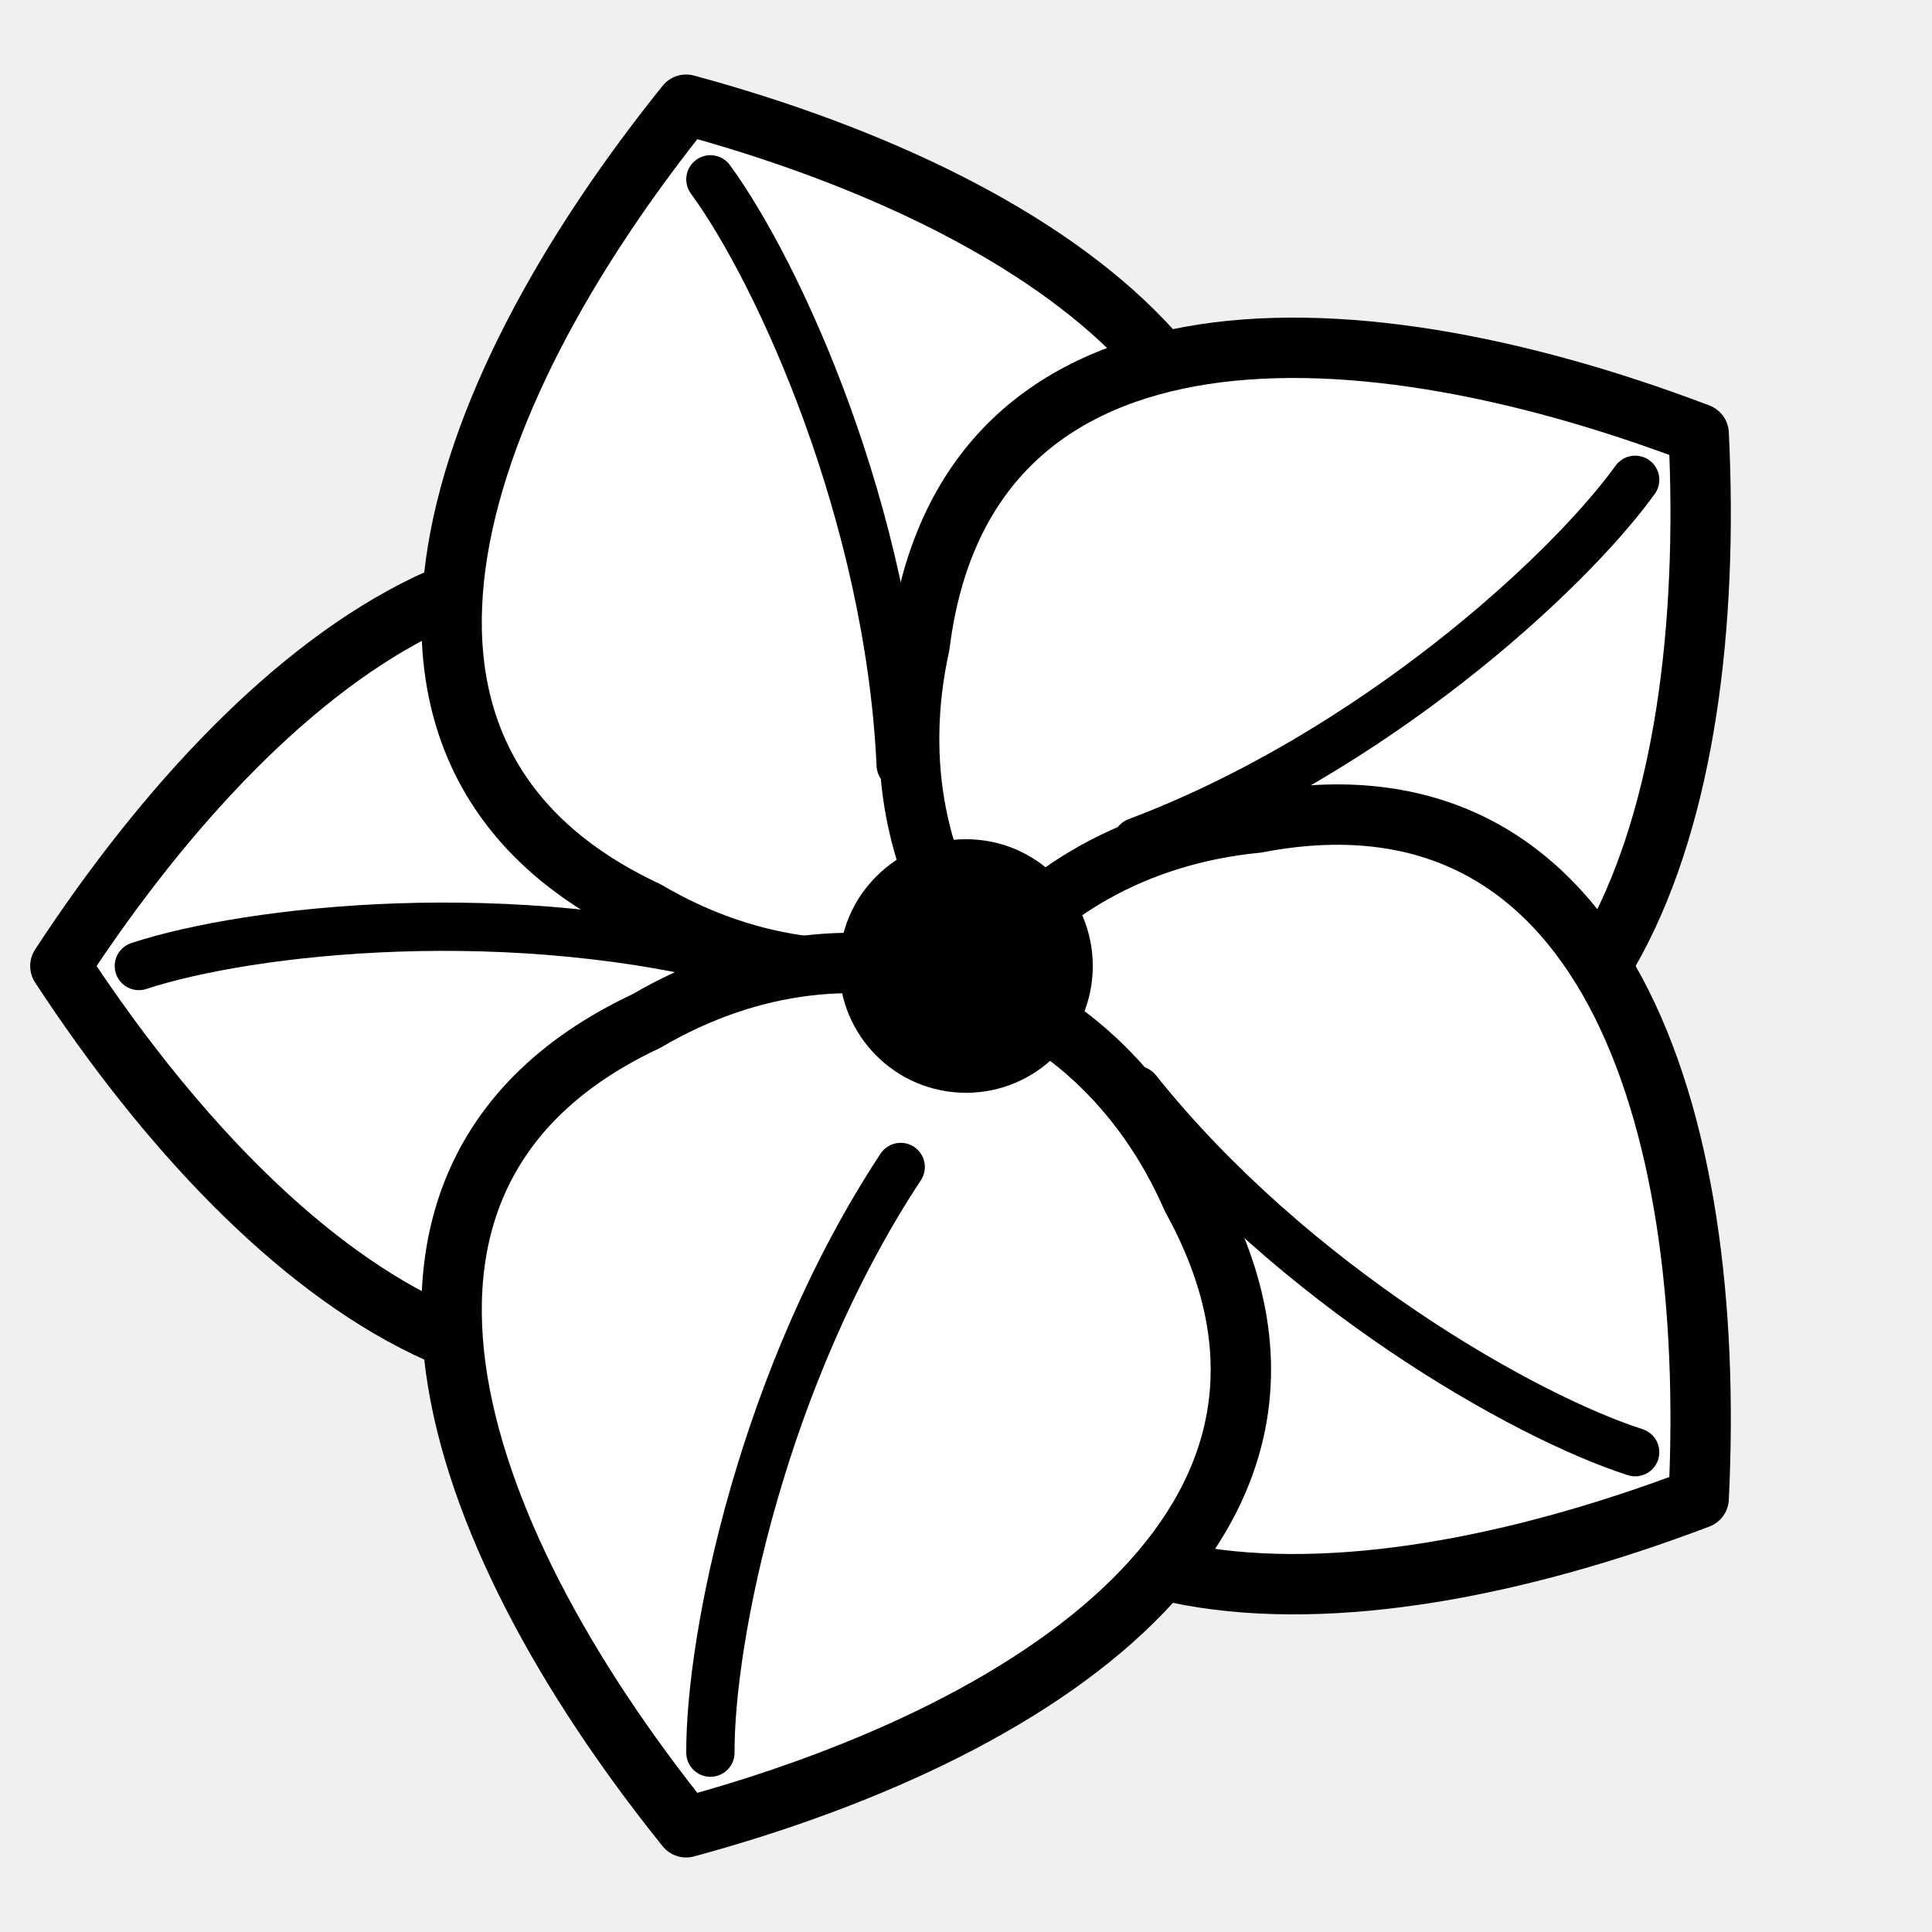
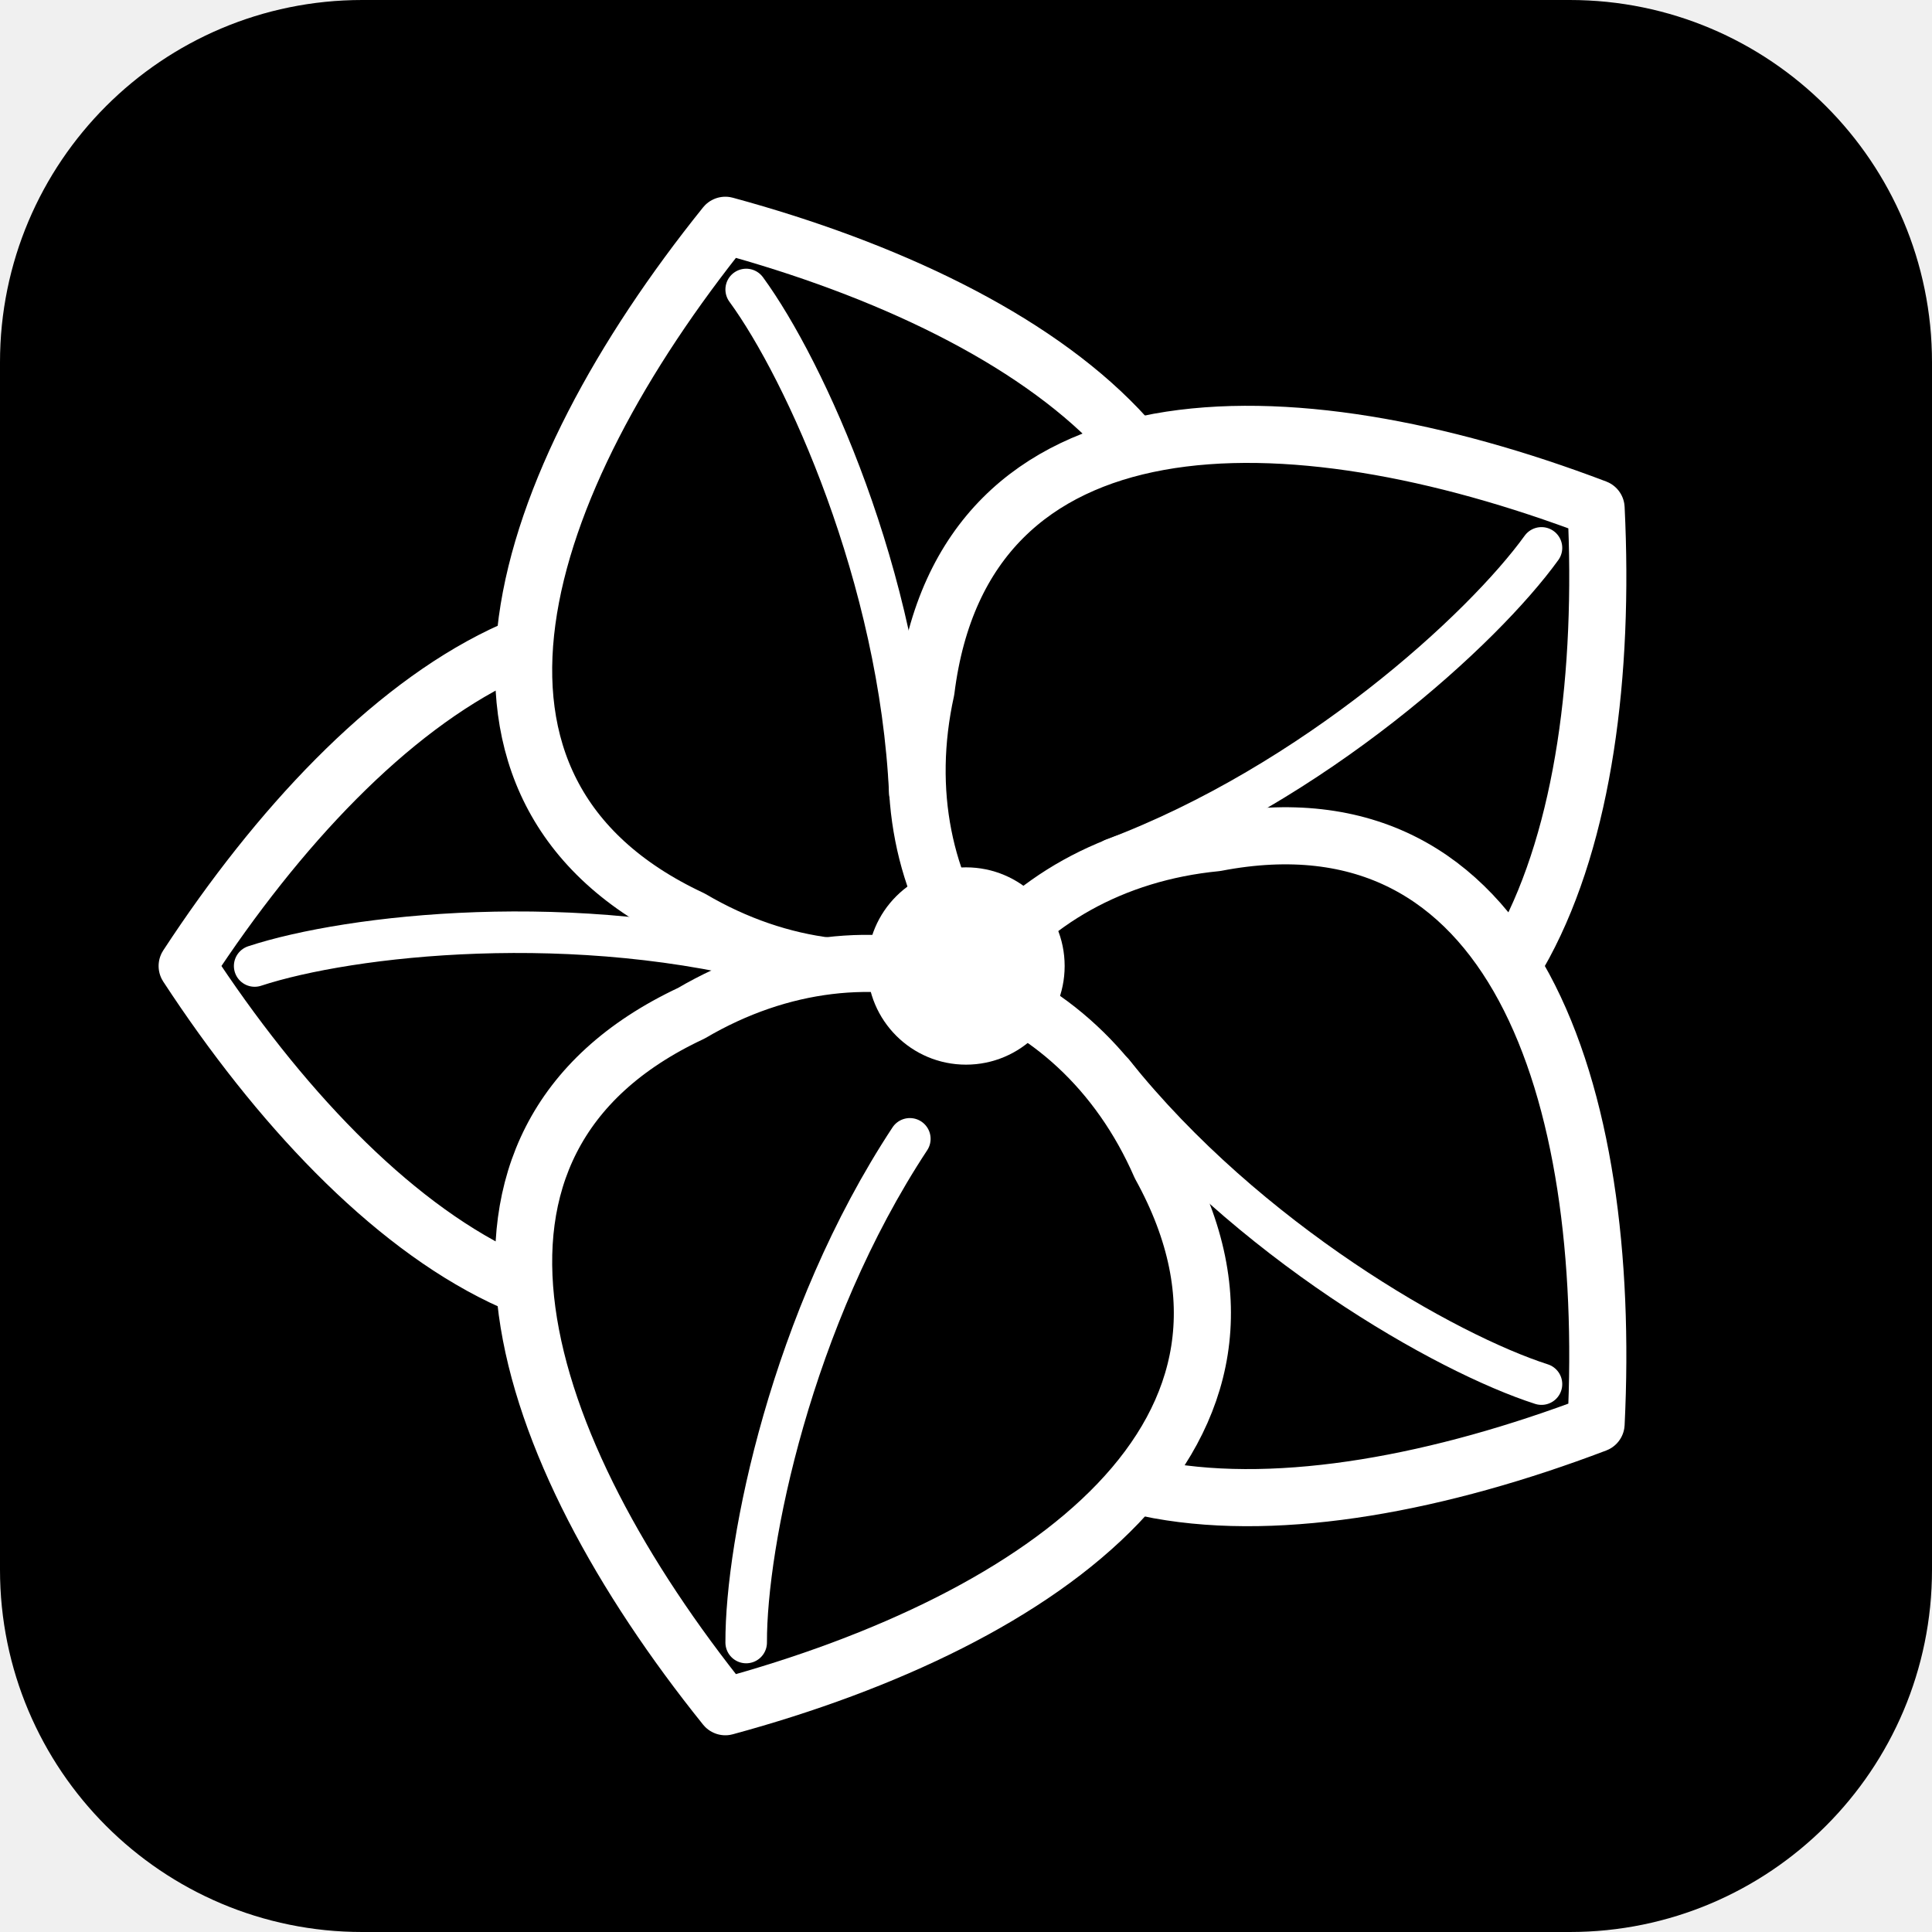
<svg xmlns="http://www.w3.org/2000/svg" viewBox="0 0 32 32">
-   <path d="M -4.75,-2.5 C -9.025,-6.5 -5.35,-11.5 0,-15.0 C 5.35,-11.5 9.025,-6.5 4.75,-2.5 C 2.09,0.5 -2.09,0.5 -4.75,-2.5 Z" fill="#ffffff" stroke="#000000" stroke-width="1" stroke-linejoin="round" transform="rotate(-90.0 16 16) translate(16 16)" />
-   <path d="M -4.75,-2.5 C -9.025,-6.5 -5.35,-11.5 0,-15.0 C 5.35,-11.5 9.025,-6.5 4.75,-2.5 C 2.09,0.5 -2.09,0.5 -4.75,-2.5 Z" fill="#ffffff" stroke="#000000" stroke-width="1" stroke-linejoin="round" transform="rotate(-18.0 16 16) translate(16 16)" />
-   <path d="M -4.75,-2.5 C -9.025,-6.5 -5.35,-11.5 0,-15.0 C 5.35,-11.5 9.025,-6.5 4.75,-2.5 C 2.09,0.5 -2.09,0.5 -4.75,-2.5 Z" fill="#ffffff" stroke="#000000" stroke-width="1" stroke-linejoin="round" transform="rotate(54.0 16 16) translate(16 16)" />
-   <path d="M -4.75,-2.5 C -9.025,-6.5 -5.35,-11.5 0,-15.0 C 5.35,-11.5 9.025,-6.5 4.75,-2.5 C 2.09,0.5 -2.09,0.5 -4.75,-2.5 Z" fill="#ffffff" stroke="#000000" stroke-width="1" stroke-linejoin="round" transform="rotate(126.0 16 16) translate(16 16)" />
-   <path d="M -4.75,-2.5 C -9.025,-6.5 -5.35,-11.5 0,-15.0 C 5.35,-11.5 9.025,-6.5 4.75,-2.5 C 2.09,0.5 -2.09,0.5 -4.75,-2.5 Z" fill="#ffffff" stroke="#000000" stroke-width="1" stroke-linejoin="round" transform="rotate(198.0 16 16) translate(16 16)" />
-   <path d="M 0,-3.5 C 1.1,-7.5 0.6,-11.875 0,-13.7" fill="none" stroke="#000000" stroke-width="0.8" stroke-linecap="round" transform="rotate(-90.0 16 16) translate(16 16)" />
-   <path d="M 0,-3.5 C 1.1,-7.5 0.6,-11.875 0,-13.7" fill="none" stroke="#000000" stroke-width="0.8" stroke-linecap="round" transform="rotate(-18.0 16 16) translate(16 16)" />
-   <path d="M 0,-3.5 C 1.1,-7.5 0.6,-11.875 0,-13.7" fill="none" stroke="#000000" stroke-width="0.8" stroke-linecap="round" transform="rotate(54.0 16 16) translate(16 16)" />
-   <path d="M 0,-3.5 C 1.1,-7.5 0.6,-11.875 0,-13.7" fill="none" stroke="#000000" stroke-width="0.8" stroke-linecap="round" transform="rotate(126.0 16 16) translate(16 16)" />
-   <path d="M 0,-3.5 C 1.1,-7.5 0.6,-11.875 0,-13.7" fill="none" stroke="#000000" stroke-width="0.8" stroke-linecap="round" transform="rotate(198.0 16 16) translate(16 16)" />
-   <circle cx="16" cy="16" r="2.1" fill="#000000" />
+   <rect width="32" height="32" rx="6" fill="#000" />
+   <g transform="translate(16 16) scale(0.86) translate(-16 -16)" fill="none" stroke="#fff" stroke-linejoin="round" stroke-linecap="round">
+     <path d="M -4.75,-2.5 C -9.025,-6.5 -5.35,-11.5 0,-15.0 C 5.35,-11.5 9.025,-6.5 4.75,-2.5 C 2.09,0.5 -2.09,0.5 -4.75,-2.5 Z" fill="#000" stroke-width="1.1" transform="rotate(-90 16 16) translate(16 16)" />
+     <path d="M -4.75,-2.5 C -9.025,-6.5 -5.35,-11.5 0,-15.0 C 5.35,-11.5 9.025,-6.5 4.75,-2.5 C 2.09,0.5 -2.09,0.5 -4.75,-2.5 Z" fill="#000" stroke-width="1.1" transform="rotate(-18 16 16) translate(16 16)" />
+     <path d="M -4.75,-2.5 C -9.025,-6.5 -5.35,-11.5 0,-15.0 C 5.35,-11.5 9.025,-6.5 4.75,-2.5 C 2.09,0.5 -2.09,0.5 -4.75,-2.5 Z" fill="#000" stroke-width="1.1" transform="rotate(54 16 16) translate(16 16)" />
+     <path d="M -4.75,-2.5 C -9.025,-6.5 -5.35,-11.5 0,-15.0 C 5.35,-11.5 9.025,-6.5 4.75,-2.5 C 2.09,0.5 -2.09,0.5 -4.75,-2.5 Z" fill="#000" stroke-width="1.1" transform="rotate(126 16 16) translate(16 16)" />
+     <path d="M -4.75,-2.5 C -9.025,-6.5 -5.35,-11.5 0,-15.0 C 5.35,-11.5 9.025,-6.5 4.75,-2.5 C 2.09,0.5 -2.09,0.5 -4.75,-2.5 Z" fill="#000" stroke-width="1.1" transform="rotate(198 16 16) translate(16 16)" />
+     <path d="M 0,-3.5 C 1.1,-7.5 0.6,-11.875 0,-13.7" stroke-width="0.8" transform="rotate(-90 16 16) translate(16 16)" />
+     <path d="M 0,-3.5 C 1.1,-7.5 0.6,-11.875 0,-13.7" stroke-width="0.8" transform="rotate(-18 16 16) translate(16 16)" />
+     <path d="M 0,-3.5 C 1.1,-7.5 0.6,-11.875 0,-13.7" stroke-width="0.8" transform="rotate(54 16 16) translate(16 16)" />
+     <path d="M 0,-3.5 C 1.1,-7.5 0.6,-11.875 0,-13.7" stroke-width="0.8" transform="rotate(126 16 16) translate(16 16)" />
+     <path d="M 0,-3.5 C 1.1,-7.5 0.6,-11.875 0,-13.7" stroke-width="0.8" transform="rotate(198 16 16) translate(16 16)" />
+     <circle cx="16" cy="16" r="1.9" fill="#fff" stroke="none" />
+   </g>
</svg>
